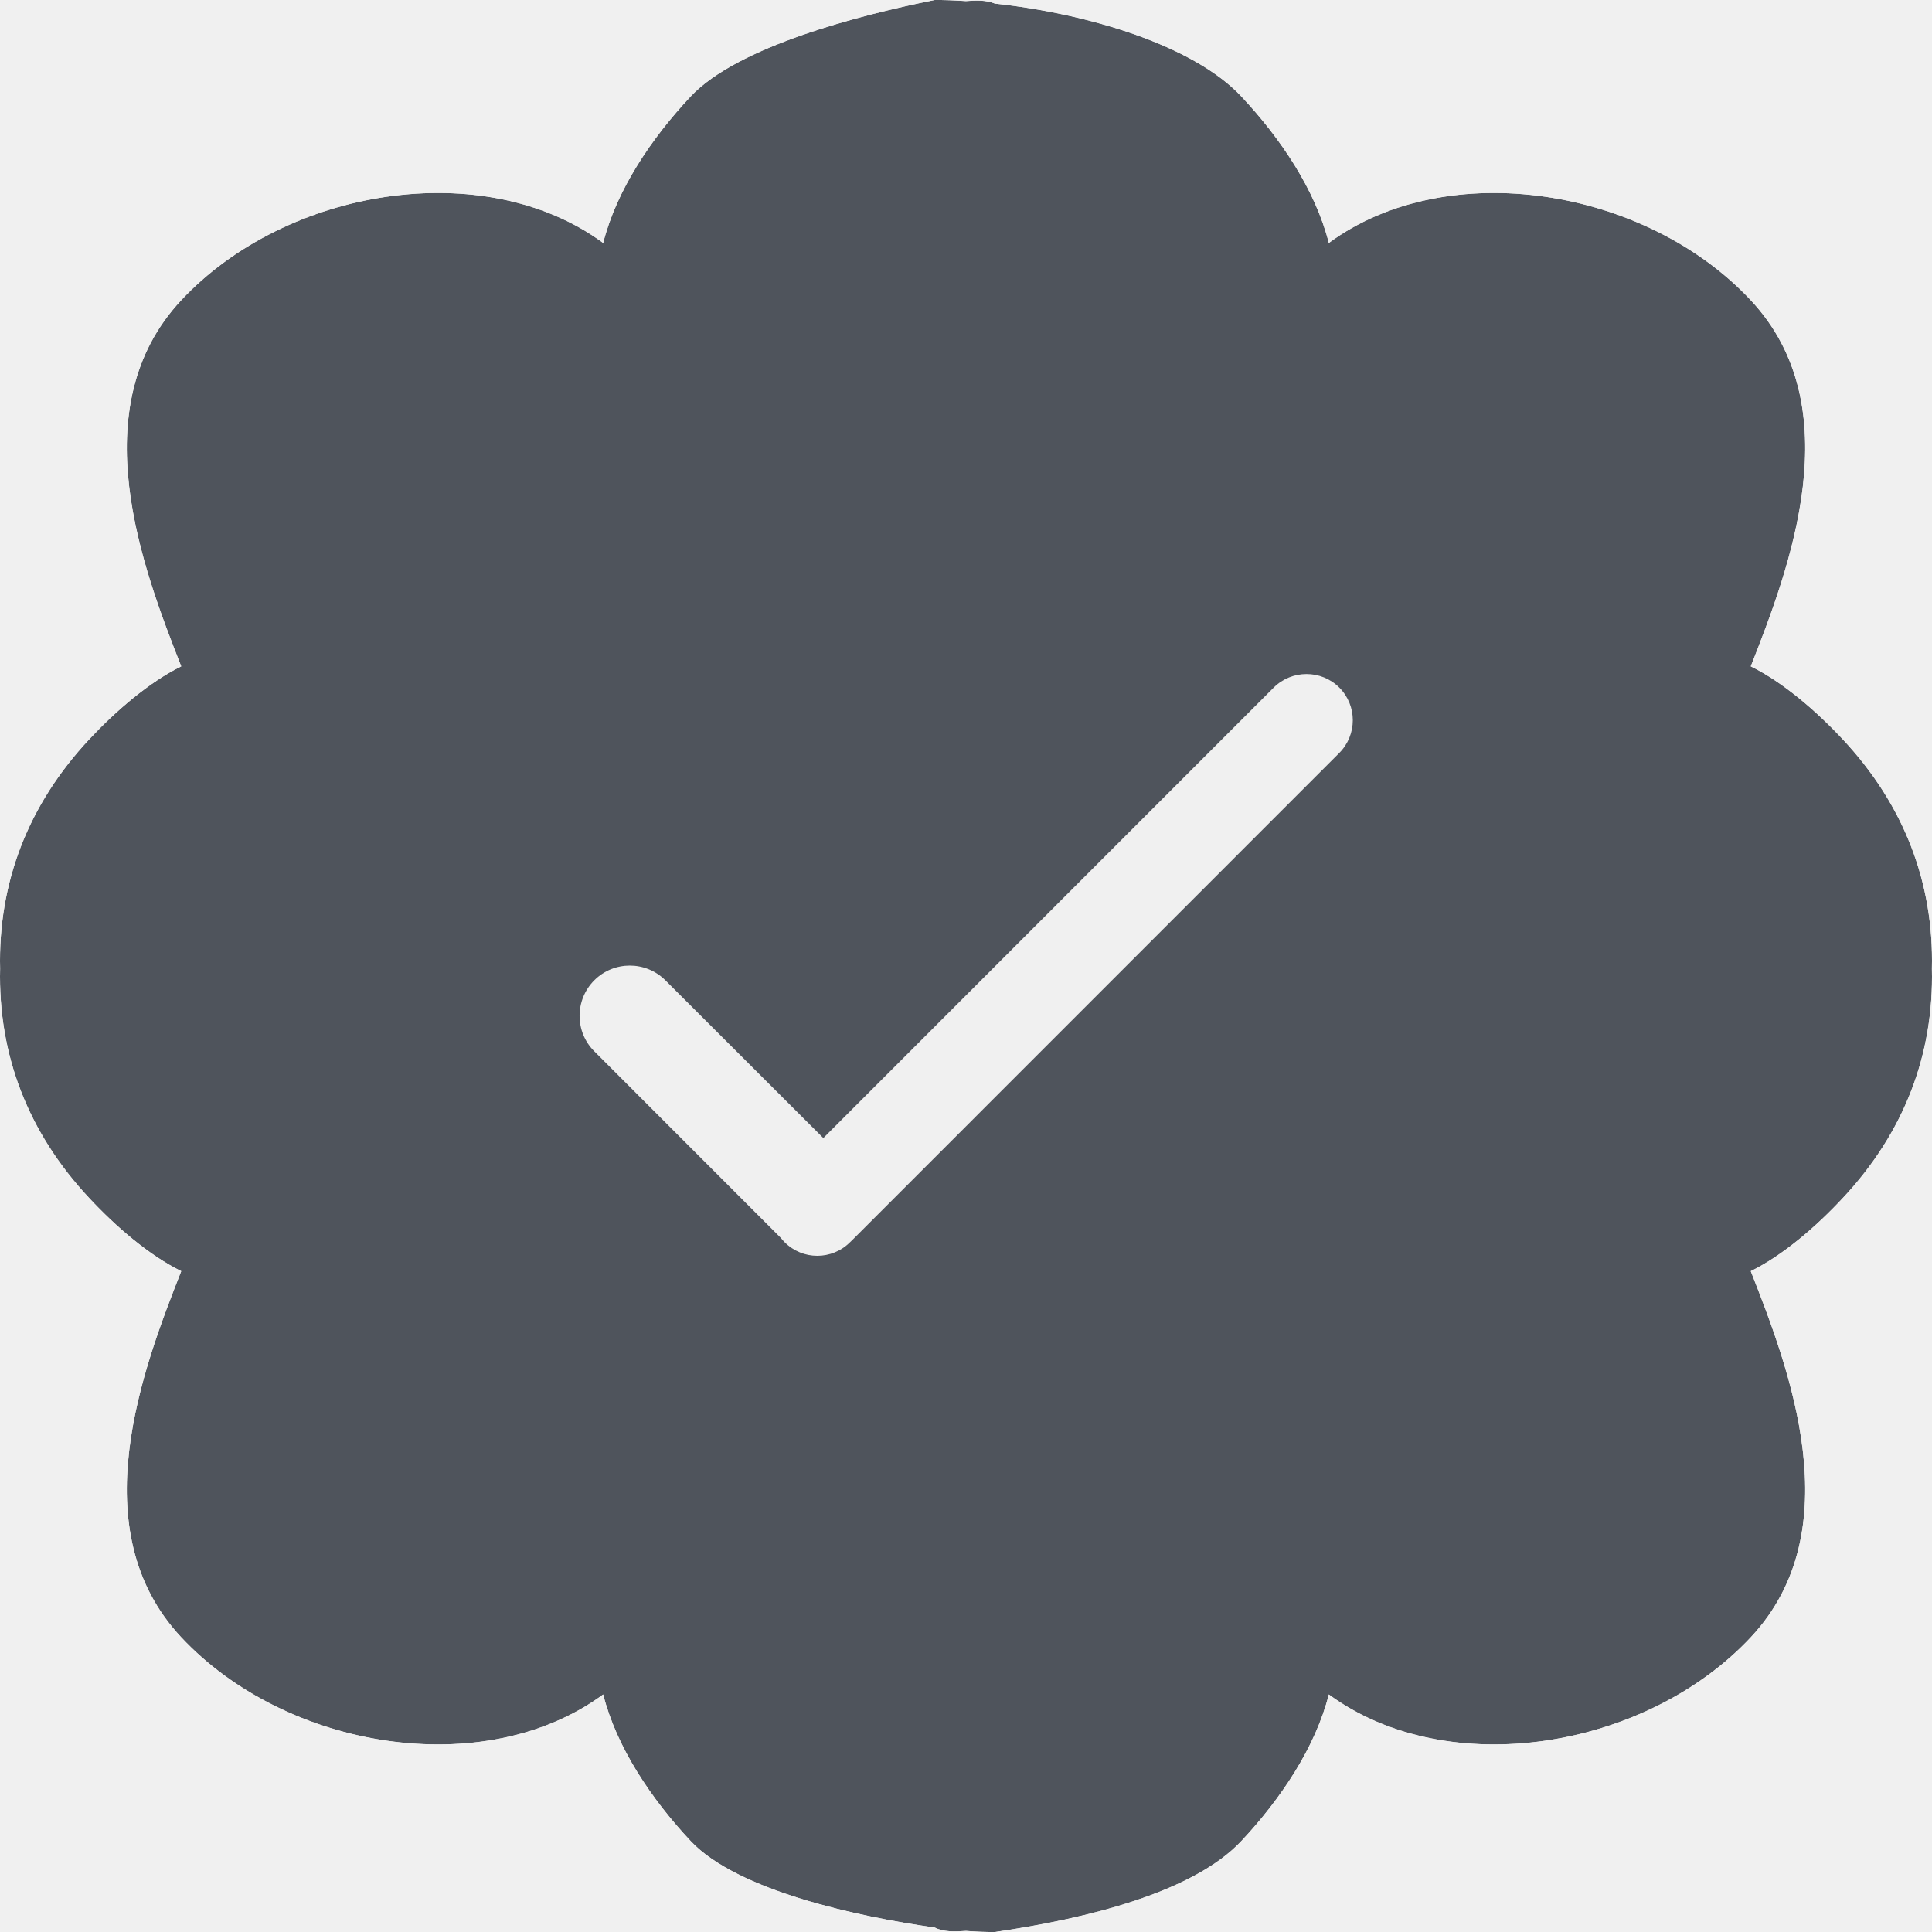
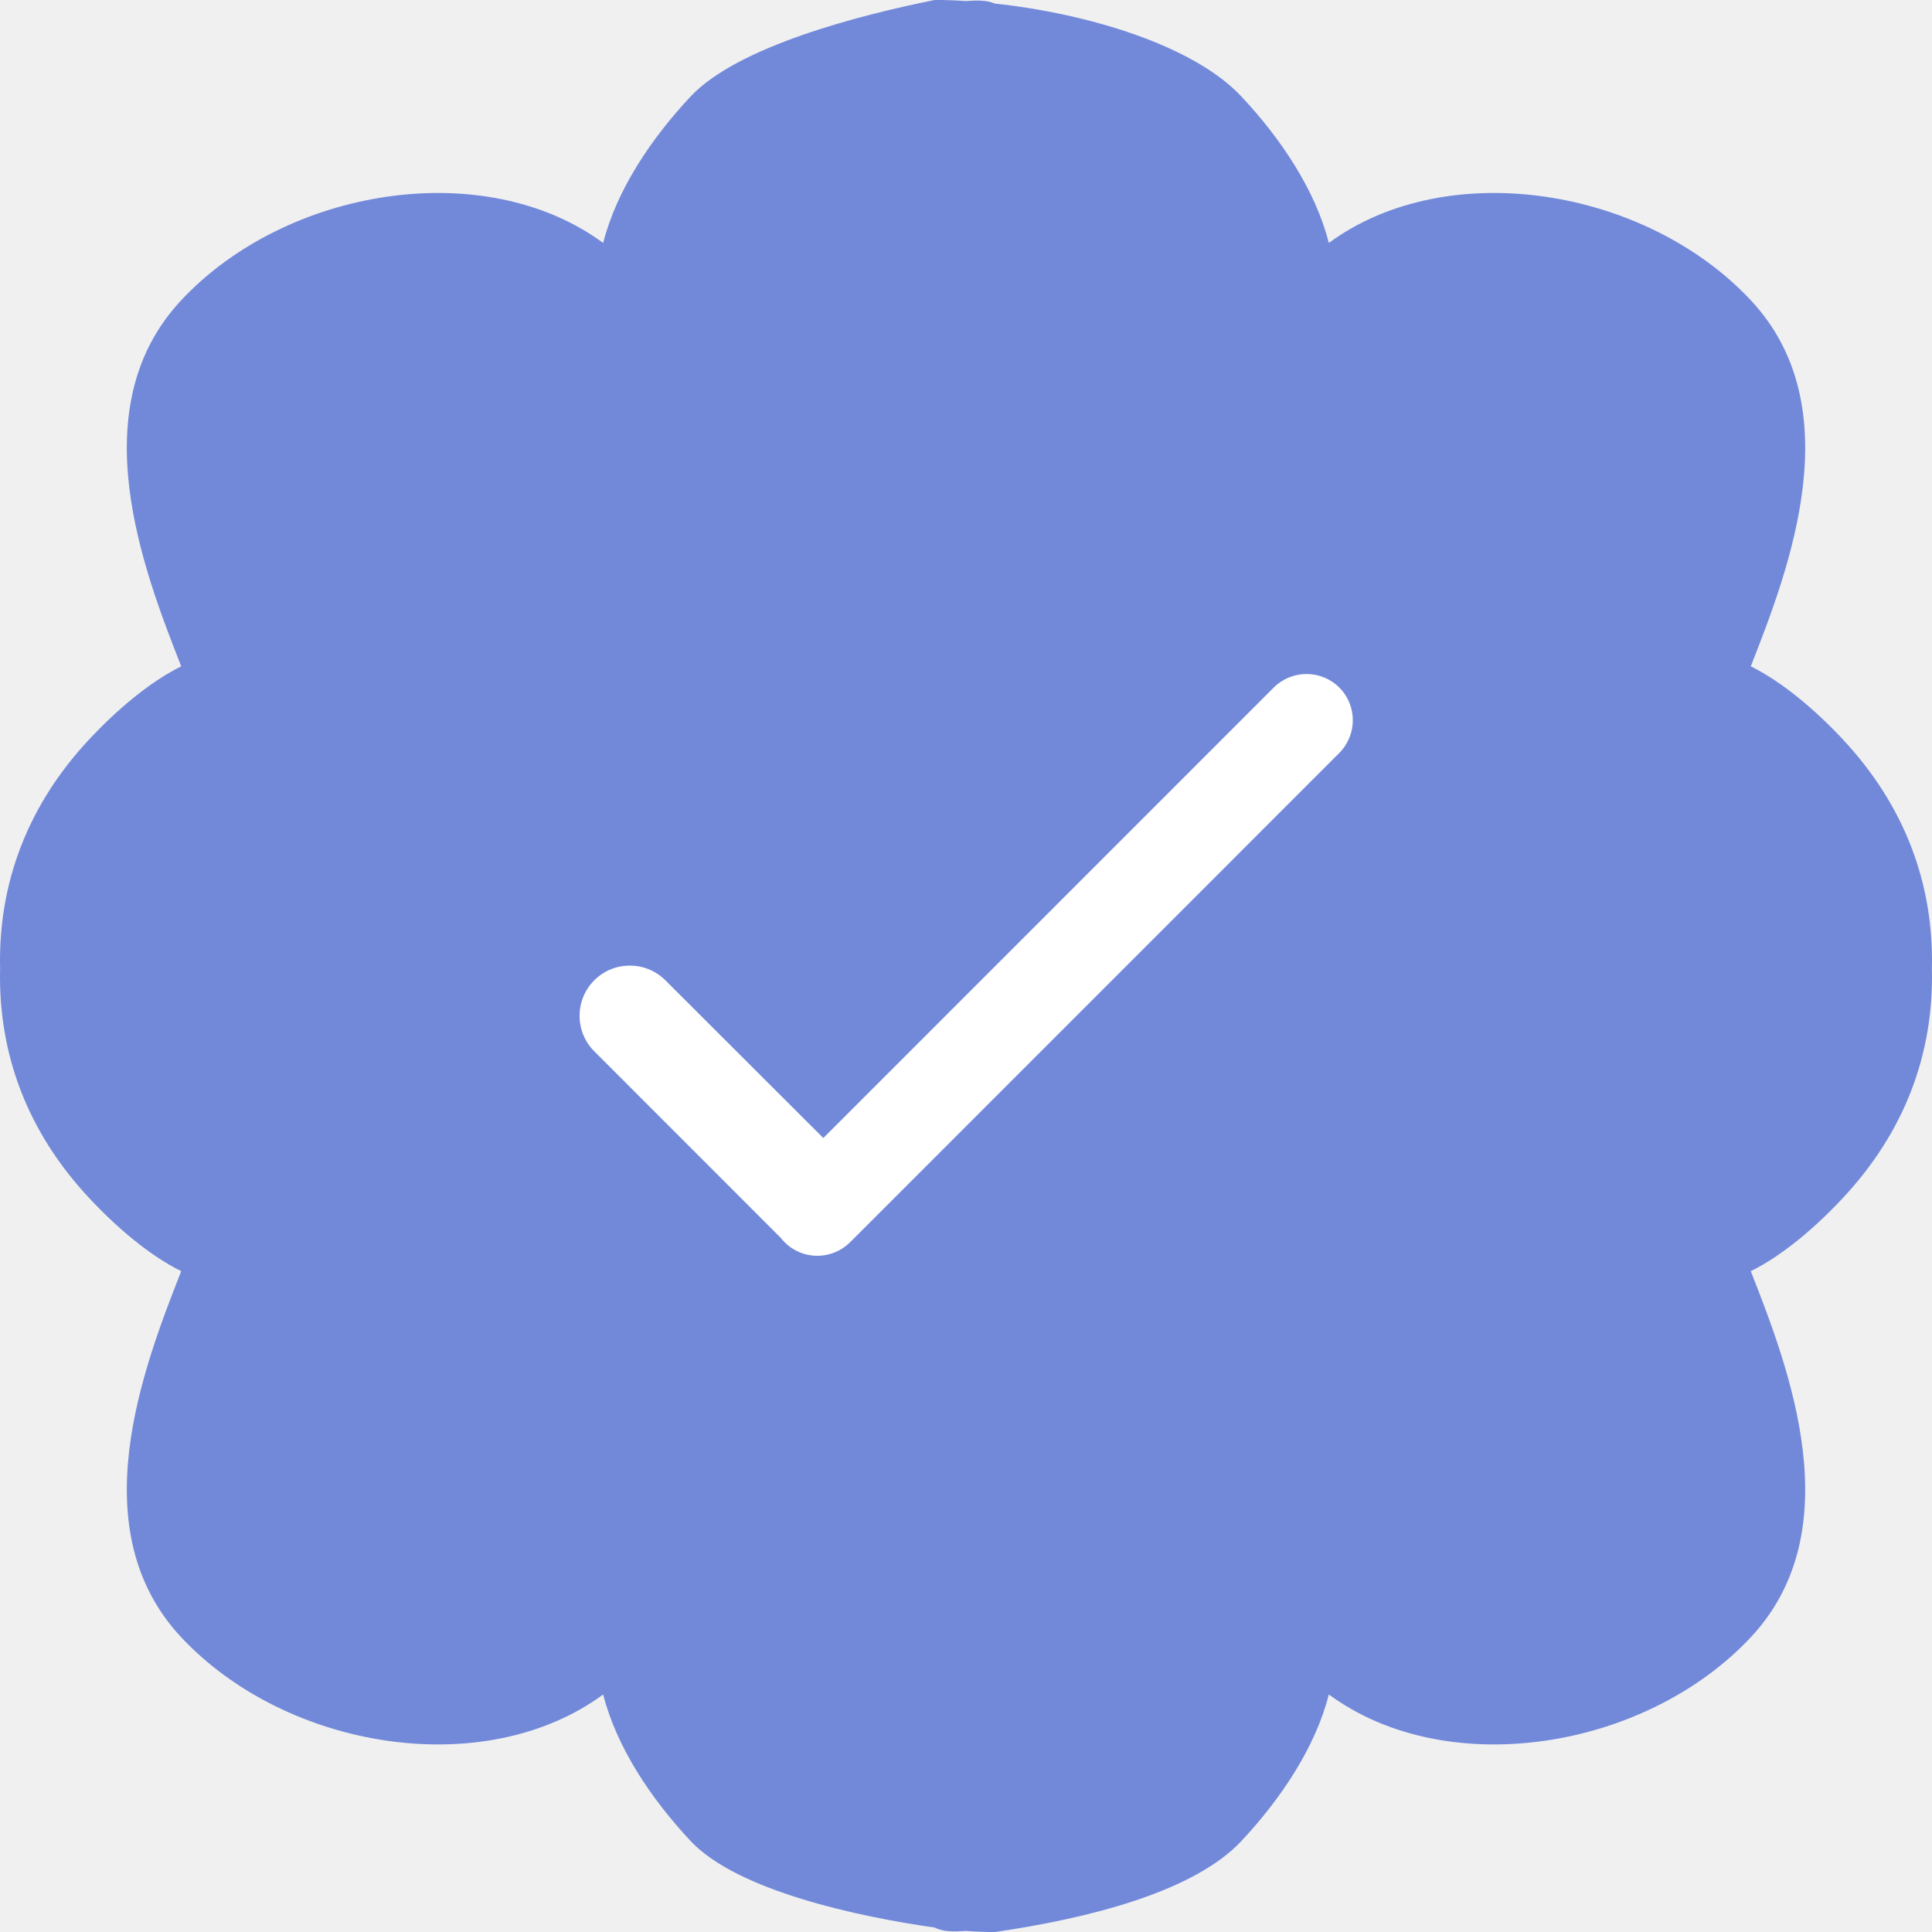
- <svg xmlns="http://www.w3.org/2000/svg" width="20" height="20" viewBox="0 0 20 20" fill="none">
-   <mask id="mask0" mask-type="alpha" maskUnits="userSpaceOnUse" x="0" y="0" width="20" height="20">
-     <path fill-rule="evenodd" clip-rule="evenodd" d="M10.301 20C10.208 20.001 10.107 19.997 10 19.989C9.879 19.997 9.769 20.001 9.676 19.954C8.89 19.843 7.632 19.574 7.149 19.058C6.743 18.624 6.383 18.09 6.244 17.541C5.015 18.445 2.964 18.112 1.876 16.949C0.837 15.838 1.479 14.169 1.876 13.159C1.544 12.996 1.198 12.697 0.925 12.404C0.287 11.723 -0.02 10.914 0.001 10.028C-0.02 9.143 0.287 8.334 0.925 7.652C1.198 7.36 1.544 7.061 1.876 6.898C1.479 5.887 0.837 4.219 1.876 3.108C2.964 1.944 5.015 1.611 6.244 2.515C6.383 1.966 6.743 1.432 7.149 0.999C7.632 0.483 8.889 0.158 9.675 0C9.768 -0.001 9.878 0.003 9.999 0.011C10.106 0.003 10.207 -0.001 10.3 0.037C11.258 0.14 12.355 0.468 12.851 0.999C13.257 1.432 13.617 1.966 13.756 2.515C14.985 1.611 17.036 1.944 18.124 3.108C19.163 4.219 18.521 5.887 18.124 6.898C18.456 7.061 18.802 7.36 19.075 7.652C19.713 8.334 20.02 9.143 19.999 10.028C20.02 10.914 19.713 11.723 19.075 12.404C18.802 12.697 18.456 12.996 18.124 13.159C18.521 14.169 19.163 15.838 18.124 16.949C17.036 18.112 14.985 18.445 13.756 17.541C13.617 18.09 13.257 18.624 12.851 19.058C12.355 19.588 11.26 19.86 10.301 20ZM13.864 7.795L8.843 12.817L8.832 12.828L8.822 12.838L8.8 12.859C8.612 13.047 8.309 13.047 8.122 12.859C8.108 12.845 8.096 12.831 8.084 12.816L6.152 10.883C5.949 10.681 5.949 10.351 6.152 10.148C6.355 9.945 6.684 9.945 6.888 10.148L8.523 11.781L13.186 7.117C13.374 6.931 13.677 6.931 13.864 7.117C14.051 7.304 14.051 7.607 13.864 7.795Z" fill="white" />
-   </mask>
-   <g mask="url(#mask0)">
-     <path fill-rule="evenodd" clip-rule="evenodd" d="M10 19.989C10.107 19.997 10.208 20.001 10.301 20C11.26 19.86 12.355 19.588 12.851 19.058C13.257 18.624 13.617 18.09 13.756 17.541C14.985 18.445 17.036 18.112 18.124 16.949C19.163 15.838 18.521 14.169 18.124 13.159C18.456 12.996 18.802 12.697 19.075 12.404C19.713 11.723 20.02 10.914 19.999 10.028C20.02 9.143 19.713 8.334 19.075 7.652C18.802 7.36 18.456 7.061 18.124 6.898C18.521 5.887 19.163 4.219 18.124 3.108C17.036 1.944 14.985 1.611 13.756 2.515C13.617 1.966 13.257 1.432 12.851 0.999C12.355 0.468 11.258 0.14 10.3 0.037C10.207 -0.001 10.106 0.003 9.999 0.011C9.878 0.003 9.768 -0.001 9.675 0C8.889 0.158 7.632 0.483 7.149 0.999C6.743 1.432 6.383 1.966 6.244 2.515C5.015 1.611 2.964 1.944 1.876 3.108C0.837 4.219 1.479 5.887 1.876 6.898C1.544 7.061 1.198 7.36 0.925 7.652C0.287 8.334 -0.02 9.143 0.001 10.028C-0.02 10.914 0.287 11.723 0.925 12.404C1.198 12.697 1.544 12.996 1.876 13.159C1.479 14.169 0.837 15.838 1.876 16.949C2.964 18.112 5.015 18.445 6.244 17.541C6.383 18.09 6.743 18.624 7.149 19.058C7.632 19.574 8.89 19.843 9.676 19.954C9.769 20.001 9.879 19.997 10 19.989Z" fill="#4F545C" />
-     <path fill-rule="evenodd" clip-rule="evenodd" d="M10 17.955C10.086 17.961 10.167 17.964 10.241 17.963C11.008 17.852 11.884 17.635 12.281 17.211C12.606 16.865 12.895 16.438 13.005 16C13.988 16.722 15.629 16.456 16.5 15.527C17.331 14.64 16.818 13.307 16.5 12.5C16.765 12.37 17.042 12.131 17.261 11.898C17.771 11.353 18.017 10.707 18 10C18.017 9.293 17.771 8.647 17.261 8.102C17.042 7.869 16.765 7.63 16.5 7.5C16.818 6.693 17.331 5.361 16.5 4.473C15.629 3.544 13.988 3.278 13.005 4C12.895 3.562 12.606 3.135 12.281 2.789C11.884 2.365 11.007 2.103 10.24 2.021C10.166 1.991 10.085 1.994 10 2C9.903 1.994 9.815 1.991 9.74 1.992C9.111 2.117 8.106 2.377 7.719 2.789C7.395 3.135 7.106 3.562 6.996 4C6.012 3.278 4.371 3.544 3.501 4.473C2.669 5.361 3.183 6.693 3.501 7.5C3.235 7.63 2.959 7.869 2.74 8.102C2.23 8.647 1.984 9.293 2.001 10C1.984 10.707 2.23 11.353 2.74 11.898C2.959 12.131 3.235 12.37 3.501 12.5C3.183 13.307 2.669 14.64 3.501 15.527C4.371 16.456 6.012 16.722 6.996 16C7.106 16.438 7.395 16.865 7.719 17.211C8.106 17.623 9.113 17.838 9.741 17.927C9.816 17.964 9.903 17.961 10 17.955Z" fill="#4F545C" />
+ <svg xmlns="http://www.w3.org/2000/svg" width="16" height="16" viewBox="0 0 20 20" fill="none">
+   <g>
+     <path fill-rule="evenodd" clip-rule="evenodd" d="M10 17.955C10.086 17.961 10.167 17.964 10.241 17.963C11.008 17.852 11.884 17.635 12.281 17.211C12.606 16.865 12.895 16.438 13.005 16C13.988 16.722 15.629 16.456 16.5 15.527C17.331 14.64 16.818 13.307 16.5 12.5C16.765 12.37 17.042 12.131 17.261 11.898C17.771 11.353 18.017 10.707 18 10C18.017 9.293 17.771 8.647 17.261 8.102C17.042 7.869 16.765 7.63 16.5 7.5C16.818 6.693 17.331 5.361 16.5 4.473C15.629 3.544 13.988 3.278 13.005 4C12.895 3.562 12.606 3.135 12.281 2.789C11.884 2.365 11.007 2.103 10.24 2.021C10.166 1.991 10.085 1.994 10 2C9.903 1.994 9.815 1.991 9.74 1.992C9.111 2.117 8.106 2.377 7.719 2.789C7.395 3.135 7.106 3.562 6.996 4C6.012 3.278 4.371 3.544 3.501 4.473C2.669 5.361 3.183 6.693 3.501 7.5C3.235 7.63 2.959 7.869 2.74 8.102C2.23 8.647 1.984 9.293 2.001 10C1.984 10.707 2.23 11.353 2.74 11.898C2.959 12.131 3.235 12.37 3.501 12.5C3.183 13.307 2.669 14.64 3.501 15.527C4.371 16.456 6.012 16.722 6.996 16C7.106 16.438 7.395 16.865 7.719 17.211C8.106 17.623 9.113 17.838 9.741 17.927C9.816 17.964 9.903 17.961 10 17.955Z" fill="white" />
+     <path fill-rule="evenodd" clip-rule="evenodd" d="M10.301 20C10.208 20.001 10.107 19.997 10 19.989C9.879 19.997 9.769 20.001 9.676 19.954C8.89 19.843 7.632 19.574 7.149 19.058C6.743 18.624 6.383 18.09 6.244 17.541C5.015 18.445 2.964 18.112 1.876 16.949C0.837 15.838 1.479 14.169 1.876 13.159C1.544 12.996 1.198 12.697 0.925 12.404C0.287 11.723 -0.02 10.914 0.001 10.028C-0.02 9.143 0.287 8.334 0.925 7.652C1.198 7.36 1.544 7.061 1.876 6.898C1.479 5.887 0.837 4.219 1.876 3.108C2.964 1.944 5.015 1.611 6.244 2.515C6.383 1.966 6.743 1.432 7.149 0.999C7.632 0.483 8.889 0.158 9.675 0C9.768 -0.001 9.878 0.003 9.999 0.011C10.106 0.003 10.207 -0.001 10.3 0.037C11.258 0.14 12.355 0.468 12.851 0.999C13.257 1.432 13.617 1.966 13.756 2.515C14.985 1.611 17.036 1.944 18.124 3.108C19.163 4.219 18.521 5.887 18.124 6.898C18.456 7.061 18.802 7.36 19.075 7.652C19.713 8.334 20.02 9.143 19.999 10.028C20.02 10.914 19.713 11.723 19.075 12.404C18.802 12.697 18.456 12.996 18.124 13.159C18.521 14.169 19.163 15.838 18.124 16.949C17.036 18.112 14.985 18.445 13.756 17.541C13.617 18.09 13.257 18.624 12.851 19.058C12.355 19.588 11.26 19.86 10.301 20ZM13.864 7.795L8.843 12.817L8.832 12.828L8.822 12.838L8.8 12.859C8.612 13.047 8.309 13.047 8.122 12.859C8.108 12.845 8.096 12.831 8.084 12.816L6.152 10.883C5.949 10.681 5.949 10.351 6.152 10.148C6.355 9.945 6.684 9.945 6.888 10.148L8.523 11.781L13.186 7.117C13.374 6.931 13.677 6.931 13.864 7.117C14.051 7.304 14.051 7.607 13.864 7.795Z" fill="#7289DA" />
  </g>
</svg>
